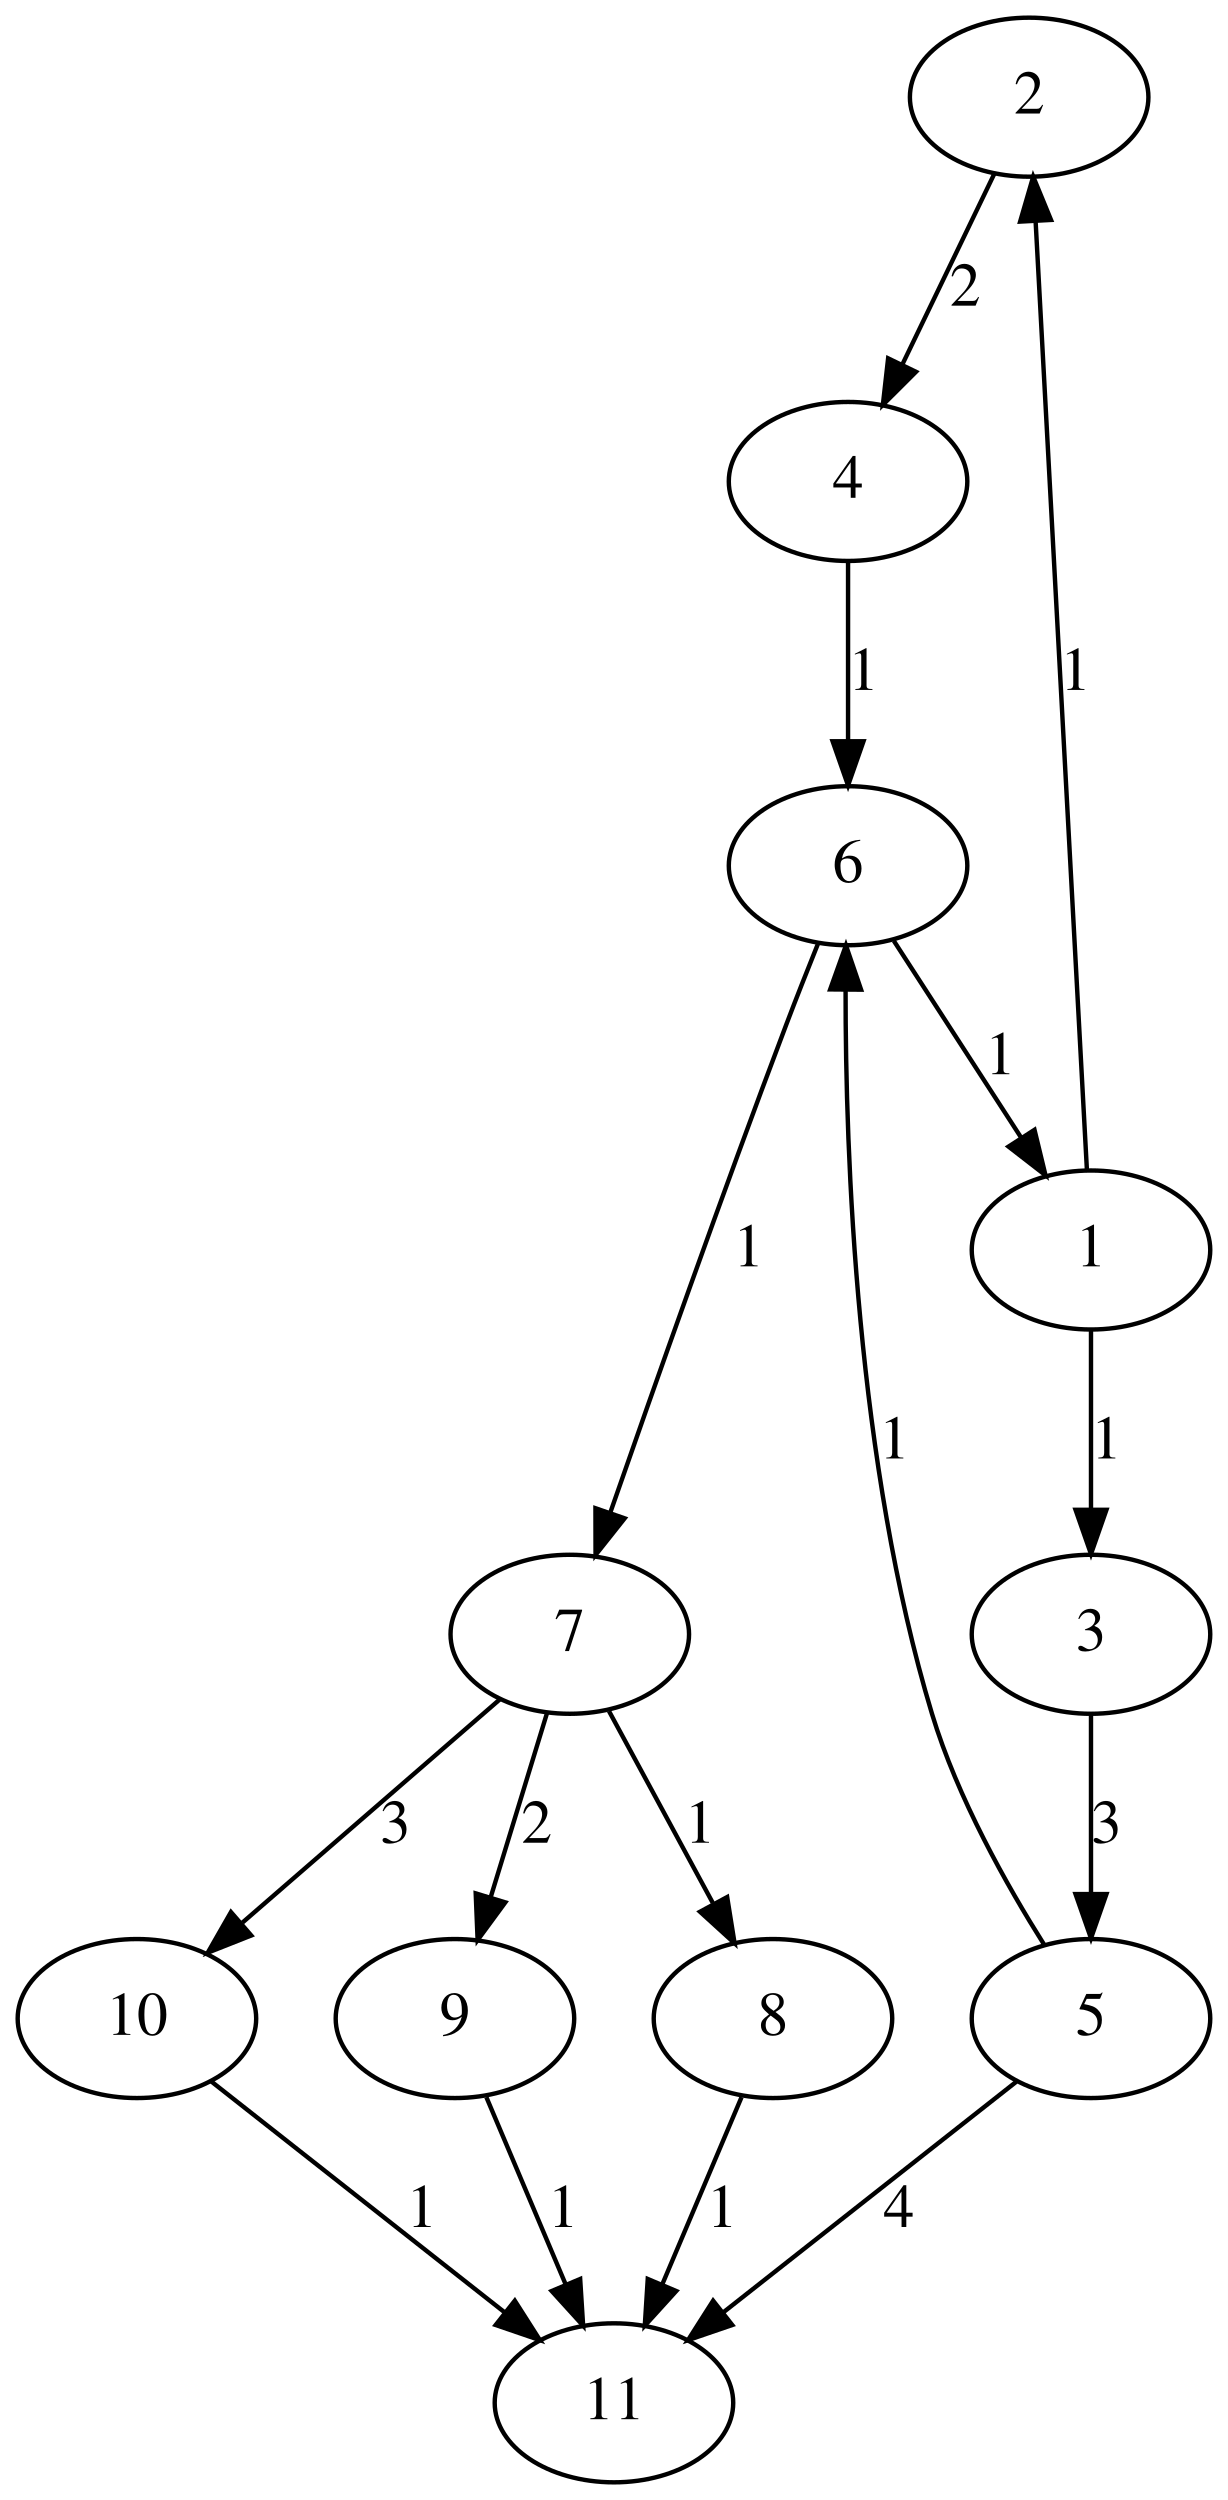
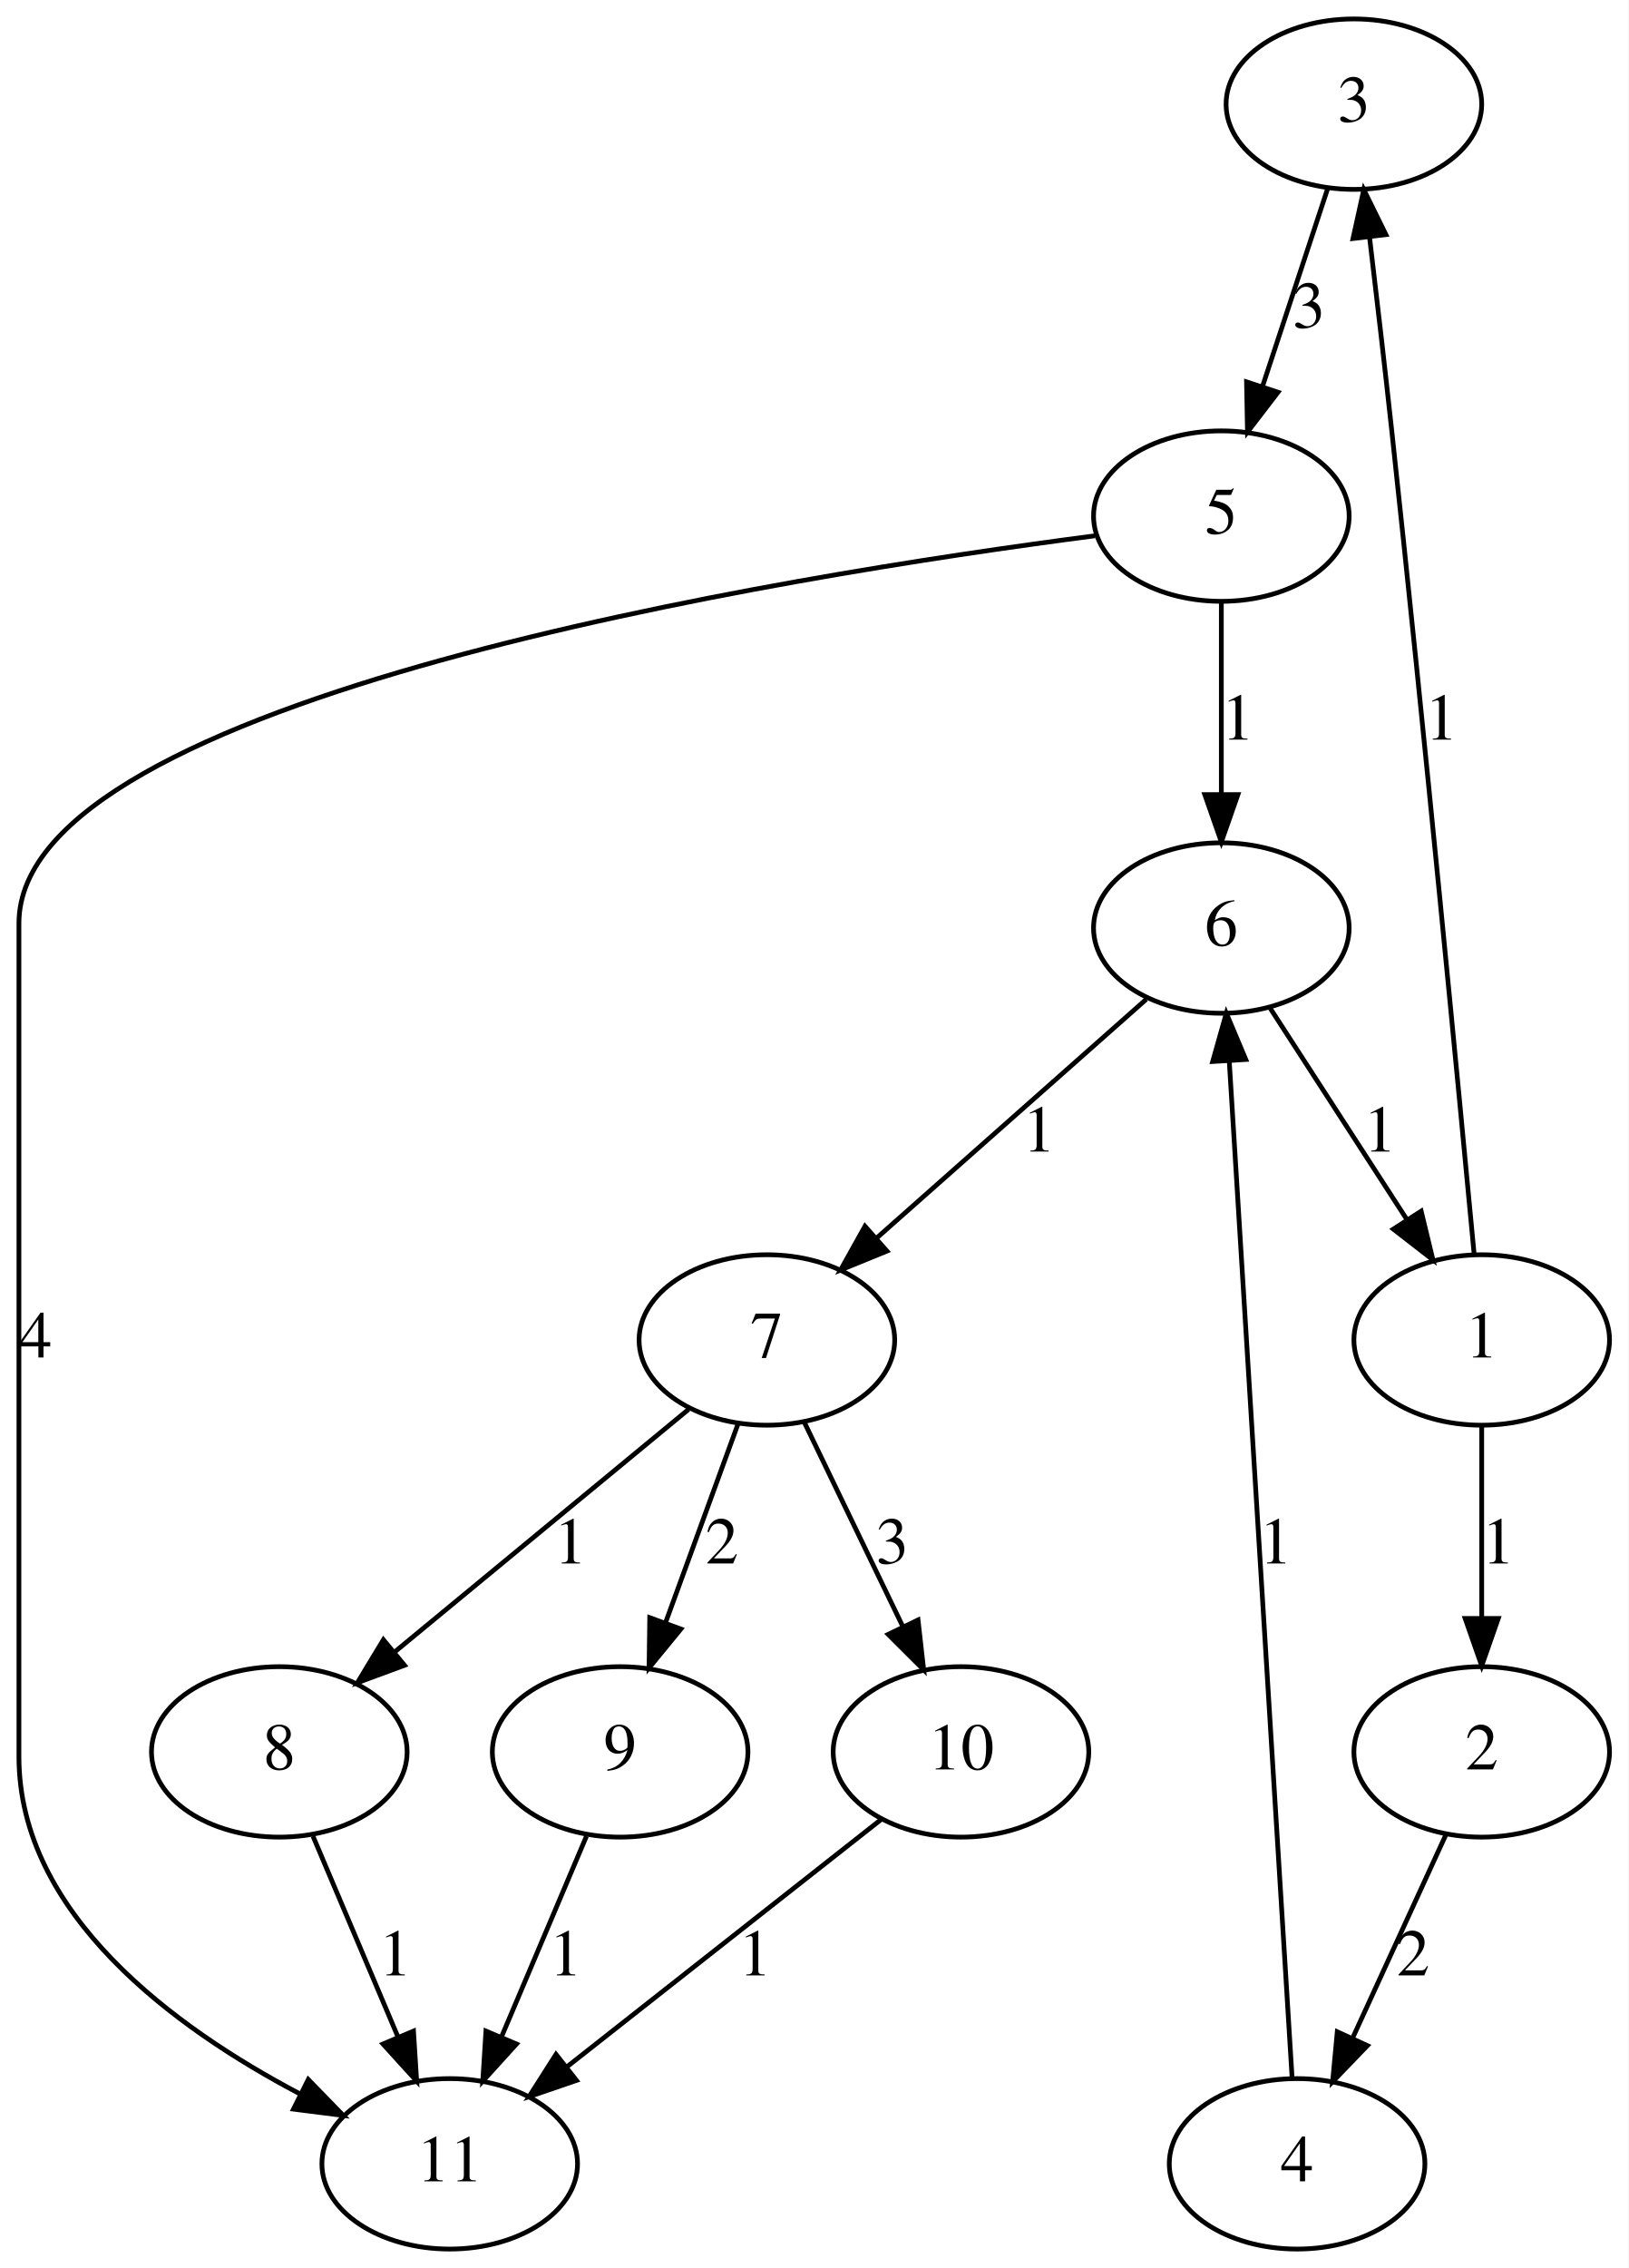
- <svg xmlns="http://www.w3.org/2000/svg" width="278pt" height="566pt" viewBox="0.00 0.00 278.00 566.00">
-   <g id="graph0" class="graph" transform="scale(1 1) rotate(0) translate(4 562)">
-     <polygon fill="white" stroke="transparent" points="-4,4 -4,-562 274,-562 274,4 -4,4" />
+ <svg xmlns="http://www.w3.org/2000/svg" width="344pt" height="479pt" viewBox="0.00 0.00 344.00 479.00">
+   <g id="graph0" class="graph" transform="scale(1 1) rotate(0) translate(4 475)">
+     <polygon fill="white" stroke="transparent" points="-4,4 -4,-475 340,-475 340,4 -4,4" />
    <g id="node1" class="node">
-       <ellipse fill="none" stroke="black" cx="229" cy="-540" rx="27" ry="18" />
-       <text text-anchor="middle" x="229" y="-536.3" font-family="Times,serif" font-size="14.00">2 </text>
+       <ellipse fill="none" stroke="black" cx="282" cy="-453" rx="27" ry="18" />
+       <text text-anchor="middle" x="282" y="-449.3" font-family="Times,serif" font-size="14.00">3 </text>
+     </g>
+     <g id="node2" class="node">
+       <ellipse fill="none" stroke="black" cx="254" cy="-366" rx="27" ry="18" />
+       <text text-anchor="middle" x="254" y="-362.3" font-family="Times,serif" font-size="14.00">5 </text>
+     </g>
+     <g id="edge10" class="edge">
+       <path fill="none" stroke="black" d="M276.47,-435.21C272.56,-423.33 267.23,-407.17 262.75,-393.56" />
+       <polygon fill="black" stroke="black" points="265.97,-392.16 259.52,-383.76 259.32,-394.35 265.97,-392.16" />
+       <text text-anchor="middle" x="272.5" y="-405.8" font-family="Times,serif" font-size="14.00">3</text>
+     </g>
+     <g id="node5" class="node">
+       <ellipse fill="none" stroke="black" cx="91" cy="-18" rx="27" ry="18" />
+       <text text-anchor="middle" x="91" y="-14.3" font-family="Times,serif" font-size="14.00">11 </text>
+     </g>
+     <g id="edge3" class="edge">
+       <path fill="none" stroke="black" d="M227.3,-361.84C162.08,-353.37 0,-327.55 0,-280 0,-280 0,-280 0,-104 0,-70.69 32.96,-46.69 59.21,-32.85" />
+       <polygon fill="black" stroke="black" points="61.12,-35.81 68.51,-28.22 57.99,-29.55 61.12,-35.81" />
+       <text text-anchor="middle" x="3.5" y="-188.3" font-family="Times,serif" font-size="14.00">4</text>
+     </g>
+     <g id="node9" class="node">
+       <ellipse fill="none" stroke="black" cx="254" cy="-279" rx="27" ry="18" />
+       <text text-anchor="middle" x="254" y="-275.3" font-family="Times,serif" font-size="14.00">6 </text>
+     </g>
+     <g id="edge2" class="edge">
+       <path fill="none" stroke="black" d="M254,-347.8C254,-336.16 254,-320.55 254,-307.24" />
+       <polygon fill="black" stroke="black" points="257.5,-307.18 254,-297.18 250.5,-307.18 257.5,-307.18" />
+       <text text-anchor="middle" x="257.5" y="-318.8" font-family="Times,serif" font-size="14.00">1</text>
+     </g>
+     <g id="node3" class="node">
+       <ellipse fill="none" stroke="black" cx="158" cy="-192" rx="27" ry="18" />
+       <text text-anchor="middle" x="158" y="-188.3" font-family="Times,serif" font-size="14.00">7 </text>
+     </g>
+     <g id="node4" class="node">
+       <ellipse fill="none" stroke="black" cx="199" cy="-105" rx="27" ry="18" />
+       <text text-anchor="middle" x="199" y="-101.3" font-family="Times,serif" font-size="14.00">10 </text>
+     </g>
+     <g id="edge15" class="edge">
+       <path fill="none" stroke="black" d="M165.91,-174.61C171.8,-162.38 179.97,-145.44 186.72,-131.46" />
+       <polygon fill="black" stroke="black" points="189.93,-132.87 191.12,-122.34 183.62,-129.82 189.93,-132.87" />
+       <text text-anchor="middle" x="184.5" y="-144.8" font-family="Times,serif" font-size="14.00">3</text>
+     </g>
+     <g id="node7" class="node">
+       <ellipse fill="none" stroke="black" cx="55" cy="-105" rx="27" ry="18" />
+       <text text-anchor="middle" x="55" y="-101.3" font-family="Times,serif" font-size="14.00">8 </text>
+     </g>
+     <g id="edge13" class="edge">
+       <path fill="none" stroke="black" d="M141.45,-177.34C124.63,-163.46 98.4,-141.81 79.24,-126" />
+       <polygon fill="black" stroke="black" points="81.45,-123.29 71.51,-119.62 76.99,-128.69 81.45,-123.29" />
+       <text text-anchor="middle" x="116.5" y="-144.8" font-family="Times,serif" font-size="14.00">1</text>
+     </g>
+     <g id="node11" class="node">
+       <ellipse fill="none" stroke="black" cx="127" cy="-105" rx="27" ry="18" />
+       <text text-anchor="middle" x="127" y="-101.3" font-family="Times,serif" font-size="14.00">9 </text>
+     </g>
+     <g id="edge14" class="edge">
+       <path fill="none" stroke="black" d="M151.88,-174.21C147.5,-162.22 141.53,-145.85 136.54,-132.16" />
+       <polygon fill="black" stroke="black" points="139.83,-130.95 133.11,-122.76 133.25,-133.35 139.83,-130.95" />
+       <text text-anchor="middle" x="148.5" y="-144.8" font-family="Times,serif" font-size="14.00">2</text>
+     </g>
+     <g id="edge1" class="edge">
+       <path fill="none" stroke="black" d="M182.12,-90.72C164.29,-76.68 135.99,-54.41 115.66,-38.41" />
+       <polygon fill="black" stroke="black" points="117.78,-35.62 107.76,-32.19 113.45,-41.12 117.78,-35.62" />
+       <text text-anchor="middle" x="155.5" y="-57.8" font-family="Times,serif" font-size="14.00">1</text>
    </g>
    <g id="node6" class="node">
-       <ellipse fill="none" stroke="black" cx="188" cy="-453" rx="27" ry="18" />
-       <text text-anchor="middle" x="188" y="-449.3" font-family="Times,serif" font-size="14.00">4 </text>
+       <ellipse fill="none" stroke="black" cx="309" cy="-105" rx="27" ry="18" />
+       <text text-anchor="middle" x="309" y="-101.3" font-family="Times,serif" font-size="14.00">2 </text>
+     </g>
+     <g id="node10" class="node">
+       <ellipse fill="none" stroke="black" cx="270" cy="-18" rx="27" ry="18" />
+       <text text-anchor="middle" x="270" y="-14.3" font-family="Times,serif" font-size="14.00">4 </text>
    </g>
    <g id="edge4" class="edge">
-       <path fill="none" stroke="black" d="M221.09,-522.61C215.2,-510.38 207.03,-493.44 200.28,-479.46" />
-       <polygon fill="black" stroke="black" points="203.38,-477.82 195.88,-470.34 197.07,-480.87 203.38,-477.82" />
-       <text text-anchor="middle" x="214.5" y="-492.8" font-family="Times,serif" font-size="14.00">2</text>
+       <path fill="none" stroke="black" d="M301.48,-87.61C295.87,-75.38 288.1,-58.44 281.68,-44.46" />
+       <polygon fill="black" stroke="black" points="284.85,-42.97 277.5,-35.34 278.49,-45.89 284.85,-42.97" />
+       <text text-anchor="middle" x="294.5" y="-57.8" font-family="Times,serif" font-size="14.00">2</text>
    </g>
-     <g id="node2" class="node">
-       <ellipse fill="none" stroke="black" cx="243" cy="-105" rx="27" ry="18" />
-       <text text-anchor="middle" x="243" y="-101.3" font-family="Times,serif" font-size="14.00">5 </text>
+     <g id="edge5" class="edge">
+       <path fill="none" stroke="black" d="M62.11,-87.21C67.22,-75.14 74.21,-58.64 80.03,-44.89" />
+       <polygon fill="black" stroke="black" points="83.35,-46.04 84.02,-35.47 76.9,-43.31 83.35,-46.04" />
+       <text text-anchor="middle" x="79.5" y="-57.8" font-family="Times,serif" font-size="14.00">1</text>
    </g>
-     <g id="node4" class="node">
-       <ellipse fill="none" stroke="black" cx="188" cy="-366" rx="27" ry="18" />
-       <text text-anchor="middle" x="188" y="-362.3" font-family="Times,serif" font-size="14.00">6 </text>
+     <g id="node8" class="node">
+       <ellipse fill="none" stroke="black" cx="309" cy="-192" rx="27" ry="18" />
+       <text text-anchor="middle" x="309" y="-188.3" font-family="Times,serif" font-size="14.00">1 </text>
+     </g>
+     <g id="edge7" class="edge">
+       <path fill="none" stroke="black" d="M307.4,-210.13C304.25,-243.58 296.96,-319.9 290,-384 288.54,-397.44 286.8,-412.35 285.32,-424.78" />
+       <polygon fill="black" stroke="black" points="281.81,-424.62 284.09,-434.96 288.76,-425.45 281.81,-424.62" />
+       <text text-anchor="middle" x="300.5" y="-318.8" font-family="Times,serif" font-size="14.00">1</text>
+     </g>
+     <g id="edge6" class="edge">
+       <path fill="none" stroke="black" d="M309,-173.8C309,-162.16 309,-146.55 309,-133.24" />
+       <polygon fill="black" stroke="black" points="312.5,-133.18 309,-123.18 305.5,-133.18 312.5,-133.18" />
+       <text text-anchor="middle" x="312.5" y="-144.8" font-family="Times,serif" font-size="14.00">1</text>
    </g>
    <g id="edge8" class="edge">
-       <path fill="none" stroke="black" d="M232.4,-121.72C224,-135.04 212.75,-154.95 207,-174 189.96,-230.48 187.4,-300.18 187.44,-337.81" />
-       <polygon fill="black" stroke="black" points="183.95,-338 187.52,-347.97 190.95,-337.94 183.95,-338" />
-       <text text-anchor="middle" x="198.5" y="-231.8" font-family="Times,serif" font-size="14.00">1</text>
-     </g>
-     <g id="node10" class="node">
-       <ellipse fill="none" stroke="black" cx="135" cy="-18" rx="27" ry="18" />
-       <text text-anchor="middle" x="135" y="-14.3" font-family="Times,serif" font-size="14.00">11 </text>
+       <path fill="none" stroke="black" d="M238.15,-263.96C222.63,-250.22 198.82,-229.14 181.18,-213.52" />
+       <polygon fill="black" stroke="black" points="183.36,-210.78 173.56,-206.77 178.72,-216.02 183.36,-210.78" />
+       <text text-anchor="middle" x="215.5" y="-231.8" font-family="Times,serif" font-size="14.00">1</text>
    </g>
    <g id="edge9" class="edge">
-       <path fill="none" stroke="black" d="M226.12,-90.72C208.29,-76.68 179.99,-54.41 159.66,-38.41" />
-       <polygon fill="black" stroke="black" points="161.78,-35.62 151.76,-32.19 157.45,-41.12 161.78,-35.62" />
-       <text text-anchor="middle" x="199.5" y="-57.8" font-family="Times,serif" font-size="14.00">4</text>
+       <path fill="none" stroke="black" d="M264.35,-262.01C272.49,-249.43 283.97,-231.68 293.26,-217.33" />
+       <polygon fill="black" stroke="black" points="296.21,-219.21 298.7,-208.92 290.33,-215.41 296.21,-219.21" />
+       <text text-anchor="middle" x="287.5" y="-231.8" font-family="Times,serif" font-size="14.00">1</text>
    </g>
-     <g id="node3" class="node">
-       <ellipse fill="none" stroke="black" cx="125" cy="-192" rx="27" ry="18" />
-       <text text-anchor="middle" x="125" y="-188.3" font-family="Times,serif" font-size="14.00">7 </text>
-     </g>
-     <g id="node5" class="node">
-       <ellipse fill="none" stroke="black" cx="171" cy="-105" rx="27" ry="18" />
-       <text text-anchor="middle" x="171" y="-101.3" font-family="Times,serif" font-size="14.00">8 </text>
-     </g>
-     <g id="edge7" class="edge">
-       <path fill="none" stroke="black" d="M133.87,-174.61C140.53,-162.3 149.77,-145.23 157.37,-131.19" />
-       <polygon fill="black" stroke="black" points="160.63,-132.51 162.31,-122.05 154.48,-129.18 160.63,-132.51" />
-       <text text-anchor="middle" x="154.5" y="-144.8" font-family="Times,serif" font-size="14.00">1</text>
-     </g>
-     <g id="node7" class="node">
-       <ellipse fill="none" stroke="black" cx="27" cy="-105" rx="27" ry="18" />
-       <text text-anchor="middle" x="27" y="-101.3" font-family="Times,serif" font-size="14.00">10 </text>
-     </g>
-     <g id="edge5" class="edge">
-       <path fill="none" stroke="black" d="M109.25,-177.34C93.49,-163.67 69.03,-142.45 50.87,-126.71" />
-       <polygon fill="black" stroke="black" points="52.88,-123.81 43.03,-119.91 48.29,-129.1 52.88,-123.81" />
-       <text text-anchor="middle" x="85.5" y="-144.8" font-family="Times,serif" font-size="14.00">3</text>
-     </g>
-     <g id="node8" class="node">
-       <ellipse fill="none" stroke="black" cx="99" cy="-105" rx="27" ry="18" />
-       <text text-anchor="middle" x="99" y="-101.3" font-family="Times,serif" font-size="14.00">9 </text>
-     </g>
-     <g id="edge6" class="edge">
-       <path fill="none" stroke="black" d="M119.86,-174.21C116.23,-162.33 111.29,-146.17 107.12,-132.56" />
-       <polygon fill="black" stroke="black" points="110.4,-131.3 104.13,-122.76 103.7,-133.34 110.4,-131.3" />
-       <text text-anchor="middle" x="117.5" y="-144.8" font-family="Times,serif" font-size="14.00">2</text>
+     <g id="edge12" class="edge">
+       <path fill="none" stroke="black" d="M268.95,-36.06C266.23,-80.03 258.97,-197.54 255.67,-250.93" />
+       <polygon fill="black" stroke="black" points="252.17,-250.81 255.05,-261.01 259.16,-251.24 252.17,-250.81" />
+       <text text-anchor="middle" x="265.5" y="-144.8" font-family="Times,serif" font-size="14.00">1</text>
    </g>
    <g id="edge11" class="edge">
-       <path fill="none" stroke="black" d="M181.18,-348.31C178.86,-342.53 176.27,-336 174,-330 159.56,-291.88 143.86,-247.37 134.22,-219.69" />
-       <polygon fill="black" stroke="black" points="137.42,-218.25 130.83,-209.95 130.81,-220.54 137.42,-218.25" />
-       <text text-anchor="middle" x="165.5" y="-275.3" font-family="Times,serif" font-size="14.00">1</text>
-     </g>
-     <g id="node9" class="node">
-       <ellipse fill="none" stroke="black" cx="243" cy="-279" rx="27" ry="18" />
-       <text text-anchor="middle" x="243" y="-275.3" font-family="Times,serif" font-size="14.00">1 </text>
-     </g>
-     <g id="edge12" class="edge">
-       <path fill="none" stroke="black" d="M198.35,-349.01C206.49,-336.43 217.97,-318.68 227.26,-304.33" />
-       <polygon fill="black" stroke="black" points="230.21,-306.21 232.7,-295.92 224.33,-302.41 230.21,-306.21" />
-       <text text-anchor="middle" x="222.5" y="-318.8" font-family="Times,serif" font-size="14.00">1</text>
-     </g>
-     <g id="edge15" class="edge">
-       <path fill="none" stroke="black" d="M163.89,-87.21C158.78,-75.14 151.79,-58.64 145.97,-44.89" />
-       <polygon fill="black" stroke="black" points="149.1,-43.31 141.98,-35.47 142.65,-46.04 149.1,-43.31" />
-       <text text-anchor="middle" x="159.5" y="-57.8" font-family="Times,serif" font-size="14.00">1</text>
-     </g>
-     <g id="edge13" class="edge">
-       <path fill="none" stroke="black" d="M188,-434.8C188,-423.16 188,-407.55 188,-394.24" />
-       <polygon fill="black" stroke="black" points="191.5,-394.18 188,-384.18 184.5,-394.18 191.5,-394.18" />
-       <text text-anchor="middle" x="191.5" y="-405.8" font-family="Times,serif" font-size="14.00">1</text>
-     </g>
-     <g id="edge14" class="edge">
-       <path fill="none" stroke="black" d="M43.88,-90.72C61.71,-76.68 90.01,-54.41 110.34,-38.41" />
-       <polygon fill="black" stroke="black" points="112.55,-41.12 118.24,-32.19 108.22,-35.62 112.55,-41.12" />
-       <text text-anchor="middle" x="91.5" y="-57.8" font-family="Times,serif" font-size="14.00">1</text>
-     </g>
-     <g id="edge10" class="edge">
-       <path fill="none" stroke="black" d="M106.11,-87.21C111.22,-75.14 118.21,-58.64 124.03,-44.89" />
-       <polygon fill="black" stroke="black" points="127.35,-46.04 128.02,-35.47 120.9,-43.31 127.35,-46.04" />
-       <text text-anchor="middle" x="123.5" y="-57.8" font-family="Times,serif" font-size="14.00">1</text>
-     </g>
-     <g id="edge1" class="edge">
-       <path fill="none" stroke="black" d="M242.08,-297.06C239.7,-341.03 233.35,-458.54 230.46,-511.93" />
-       <polygon fill="black" stroke="black" points="226.96,-511.83 229.92,-522.01 233.95,-512.21 226.96,-511.83" />
-       <text text-anchor="middle" x="239.5" y="-405.8" font-family="Times,serif" font-size="14.00">1</text>
-     </g>
-     <g id="node11" class="node">
-       <ellipse fill="none" stroke="black" cx="243" cy="-192" rx="27" ry="18" />
-       <text text-anchor="middle" x="243" y="-188.3" font-family="Times,serif" font-size="14.00">3 </text>
-     </g>
-     <g id="edge2" class="edge">
-       <path fill="none" stroke="black" d="M243,-260.8C243,-249.16 243,-233.55 243,-220.24" />
-       <polygon fill="black" stroke="black" points="246.5,-220.18 243,-210.18 239.5,-220.18 246.5,-220.18" />
-       <text text-anchor="middle" x="246.5" y="-231.8" font-family="Times,serif" font-size="14.00">1</text>
-     </g>
-     <g id="edge3" class="edge">
-       <path fill="none" stroke="black" d="M243,-173.8C243,-162.16 243,-146.55 243,-133.24" />
-       <polygon fill="black" stroke="black" points="246.5,-133.18 243,-123.18 239.5,-133.18 246.5,-133.18" />
-       <text text-anchor="middle" x="246.5" y="-144.8" font-family="Times,serif" font-size="14.00">3</text>
+       <path fill="none" stroke="black" d="M119.89,-87.21C114.78,-75.14 107.79,-58.64 101.97,-44.89" />
+       <polygon fill="black" stroke="black" points="105.1,-43.31 97.98,-35.47 98.65,-46.04 105.1,-43.31" />
+       <text text-anchor="middle" x="115.5" y="-57.8" font-family="Times,serif" font-size="14.00">1</text>
    </g>
  </g>
</svg>
